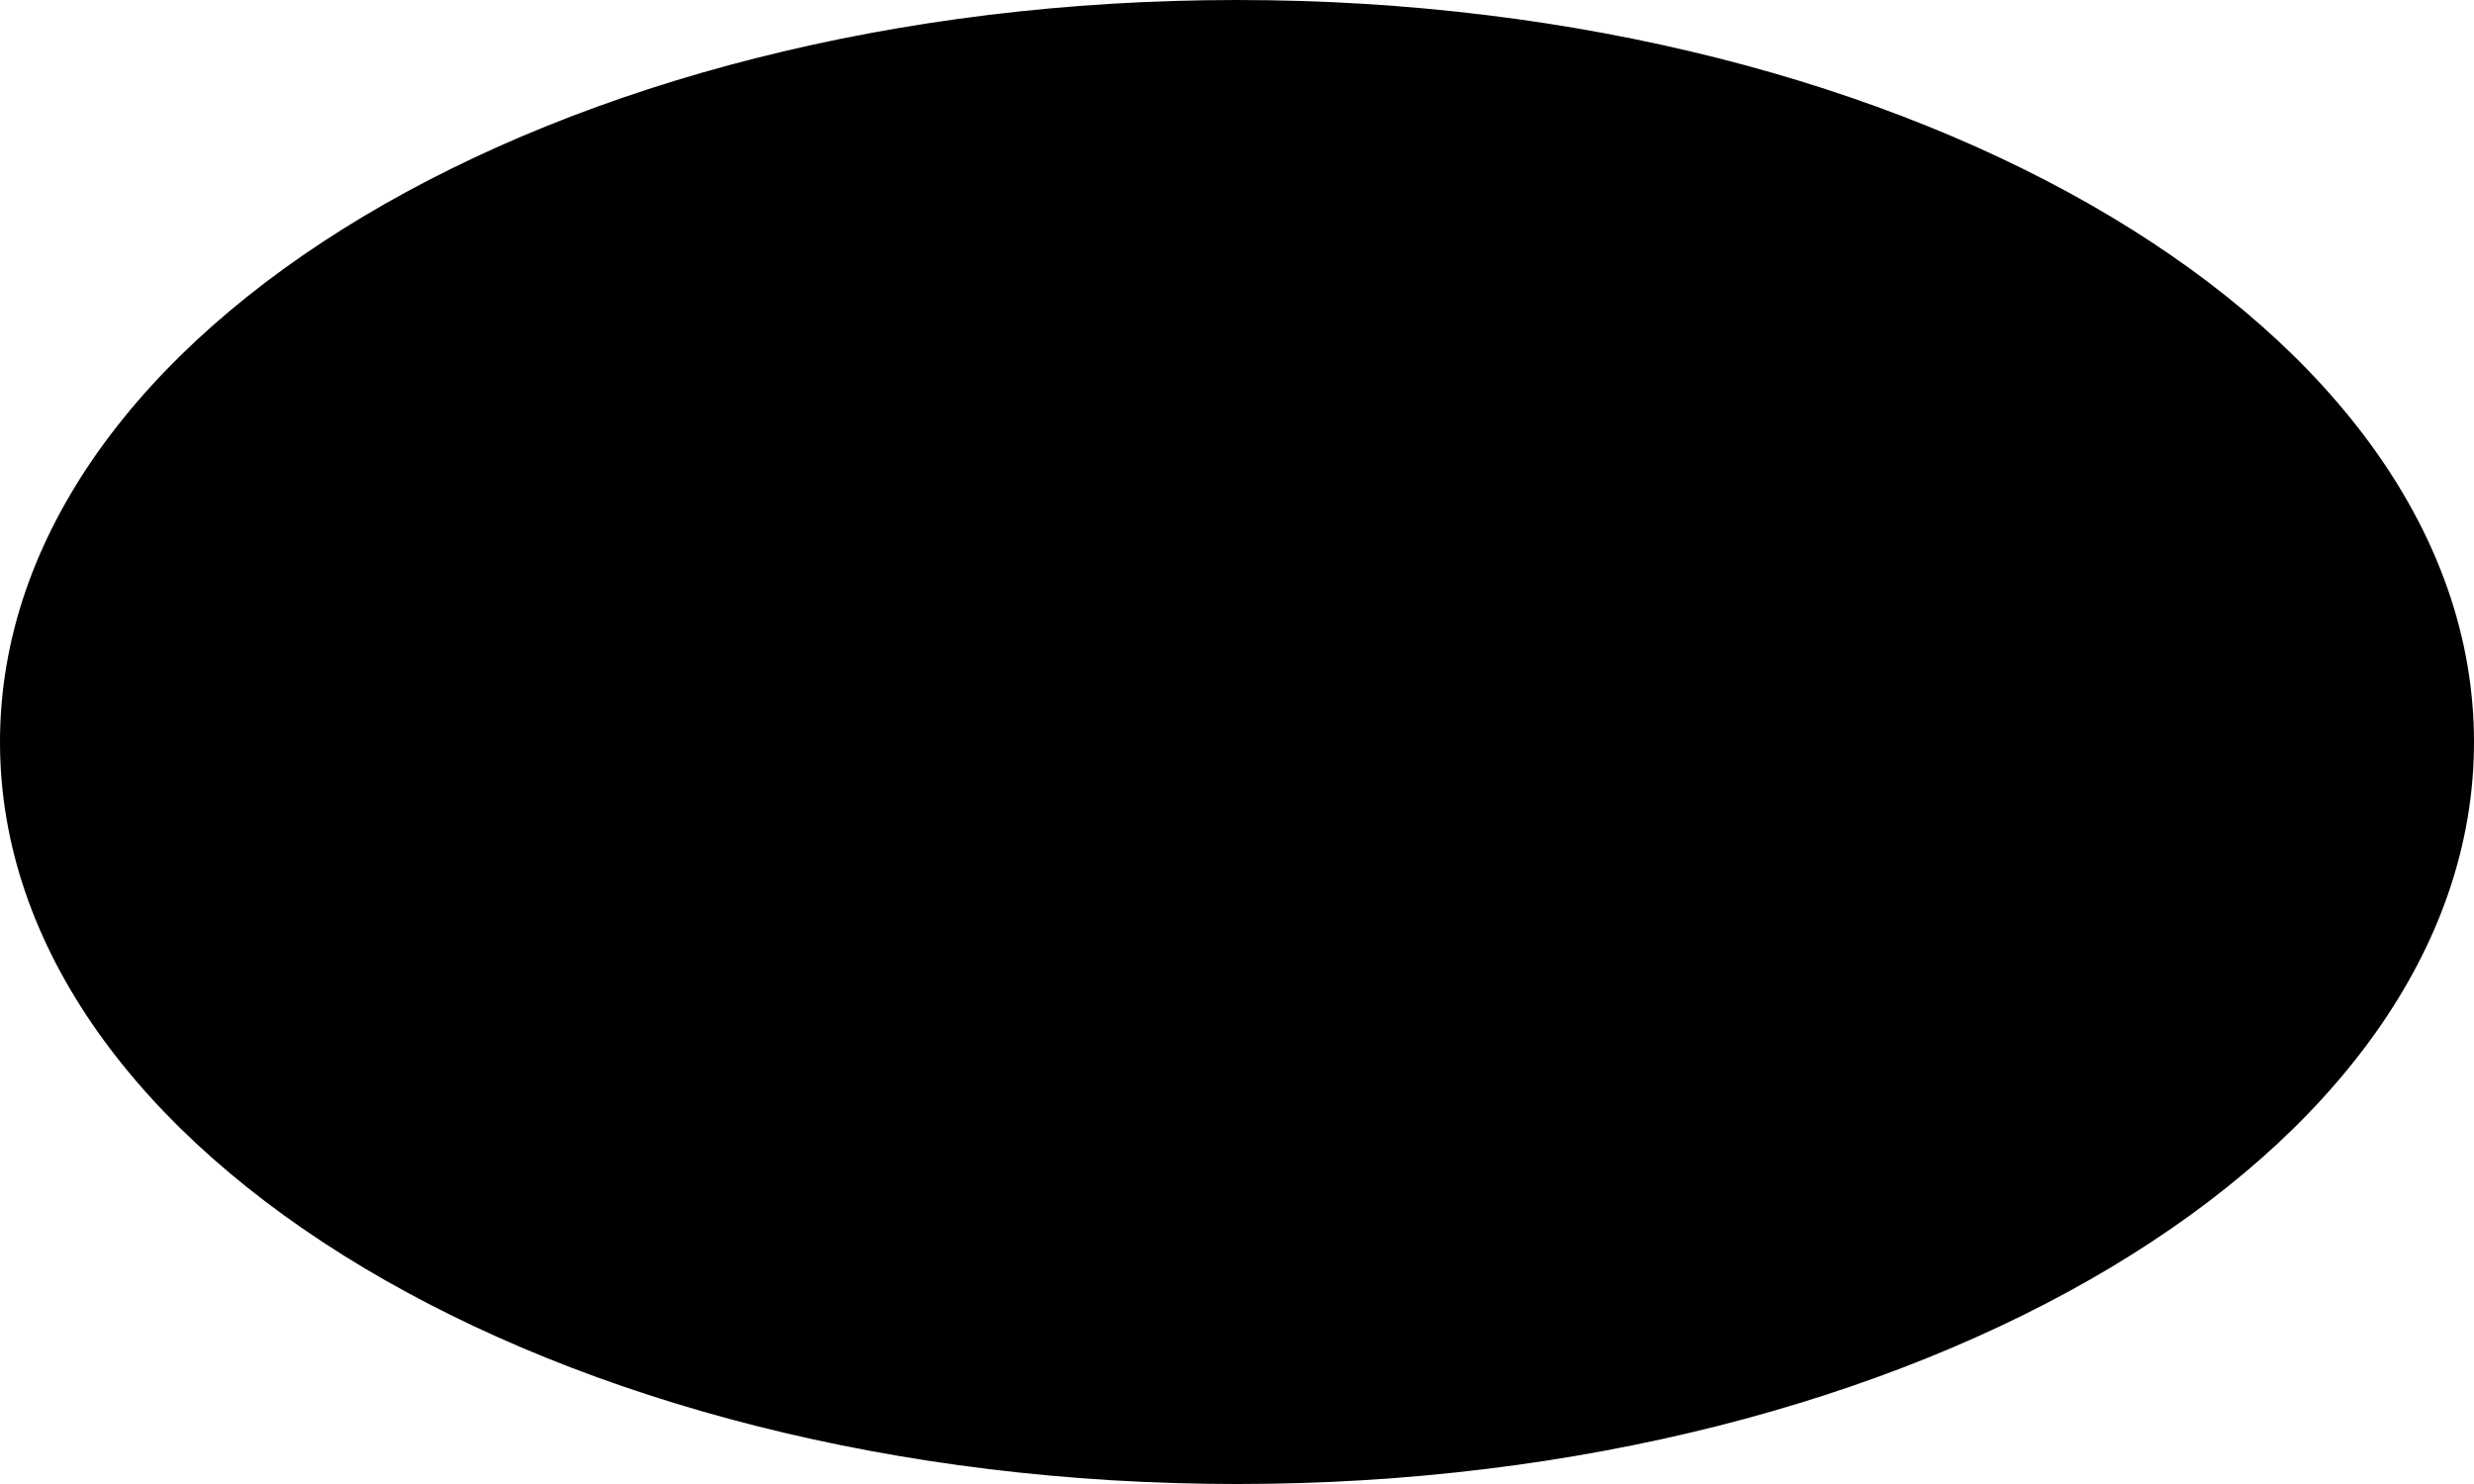
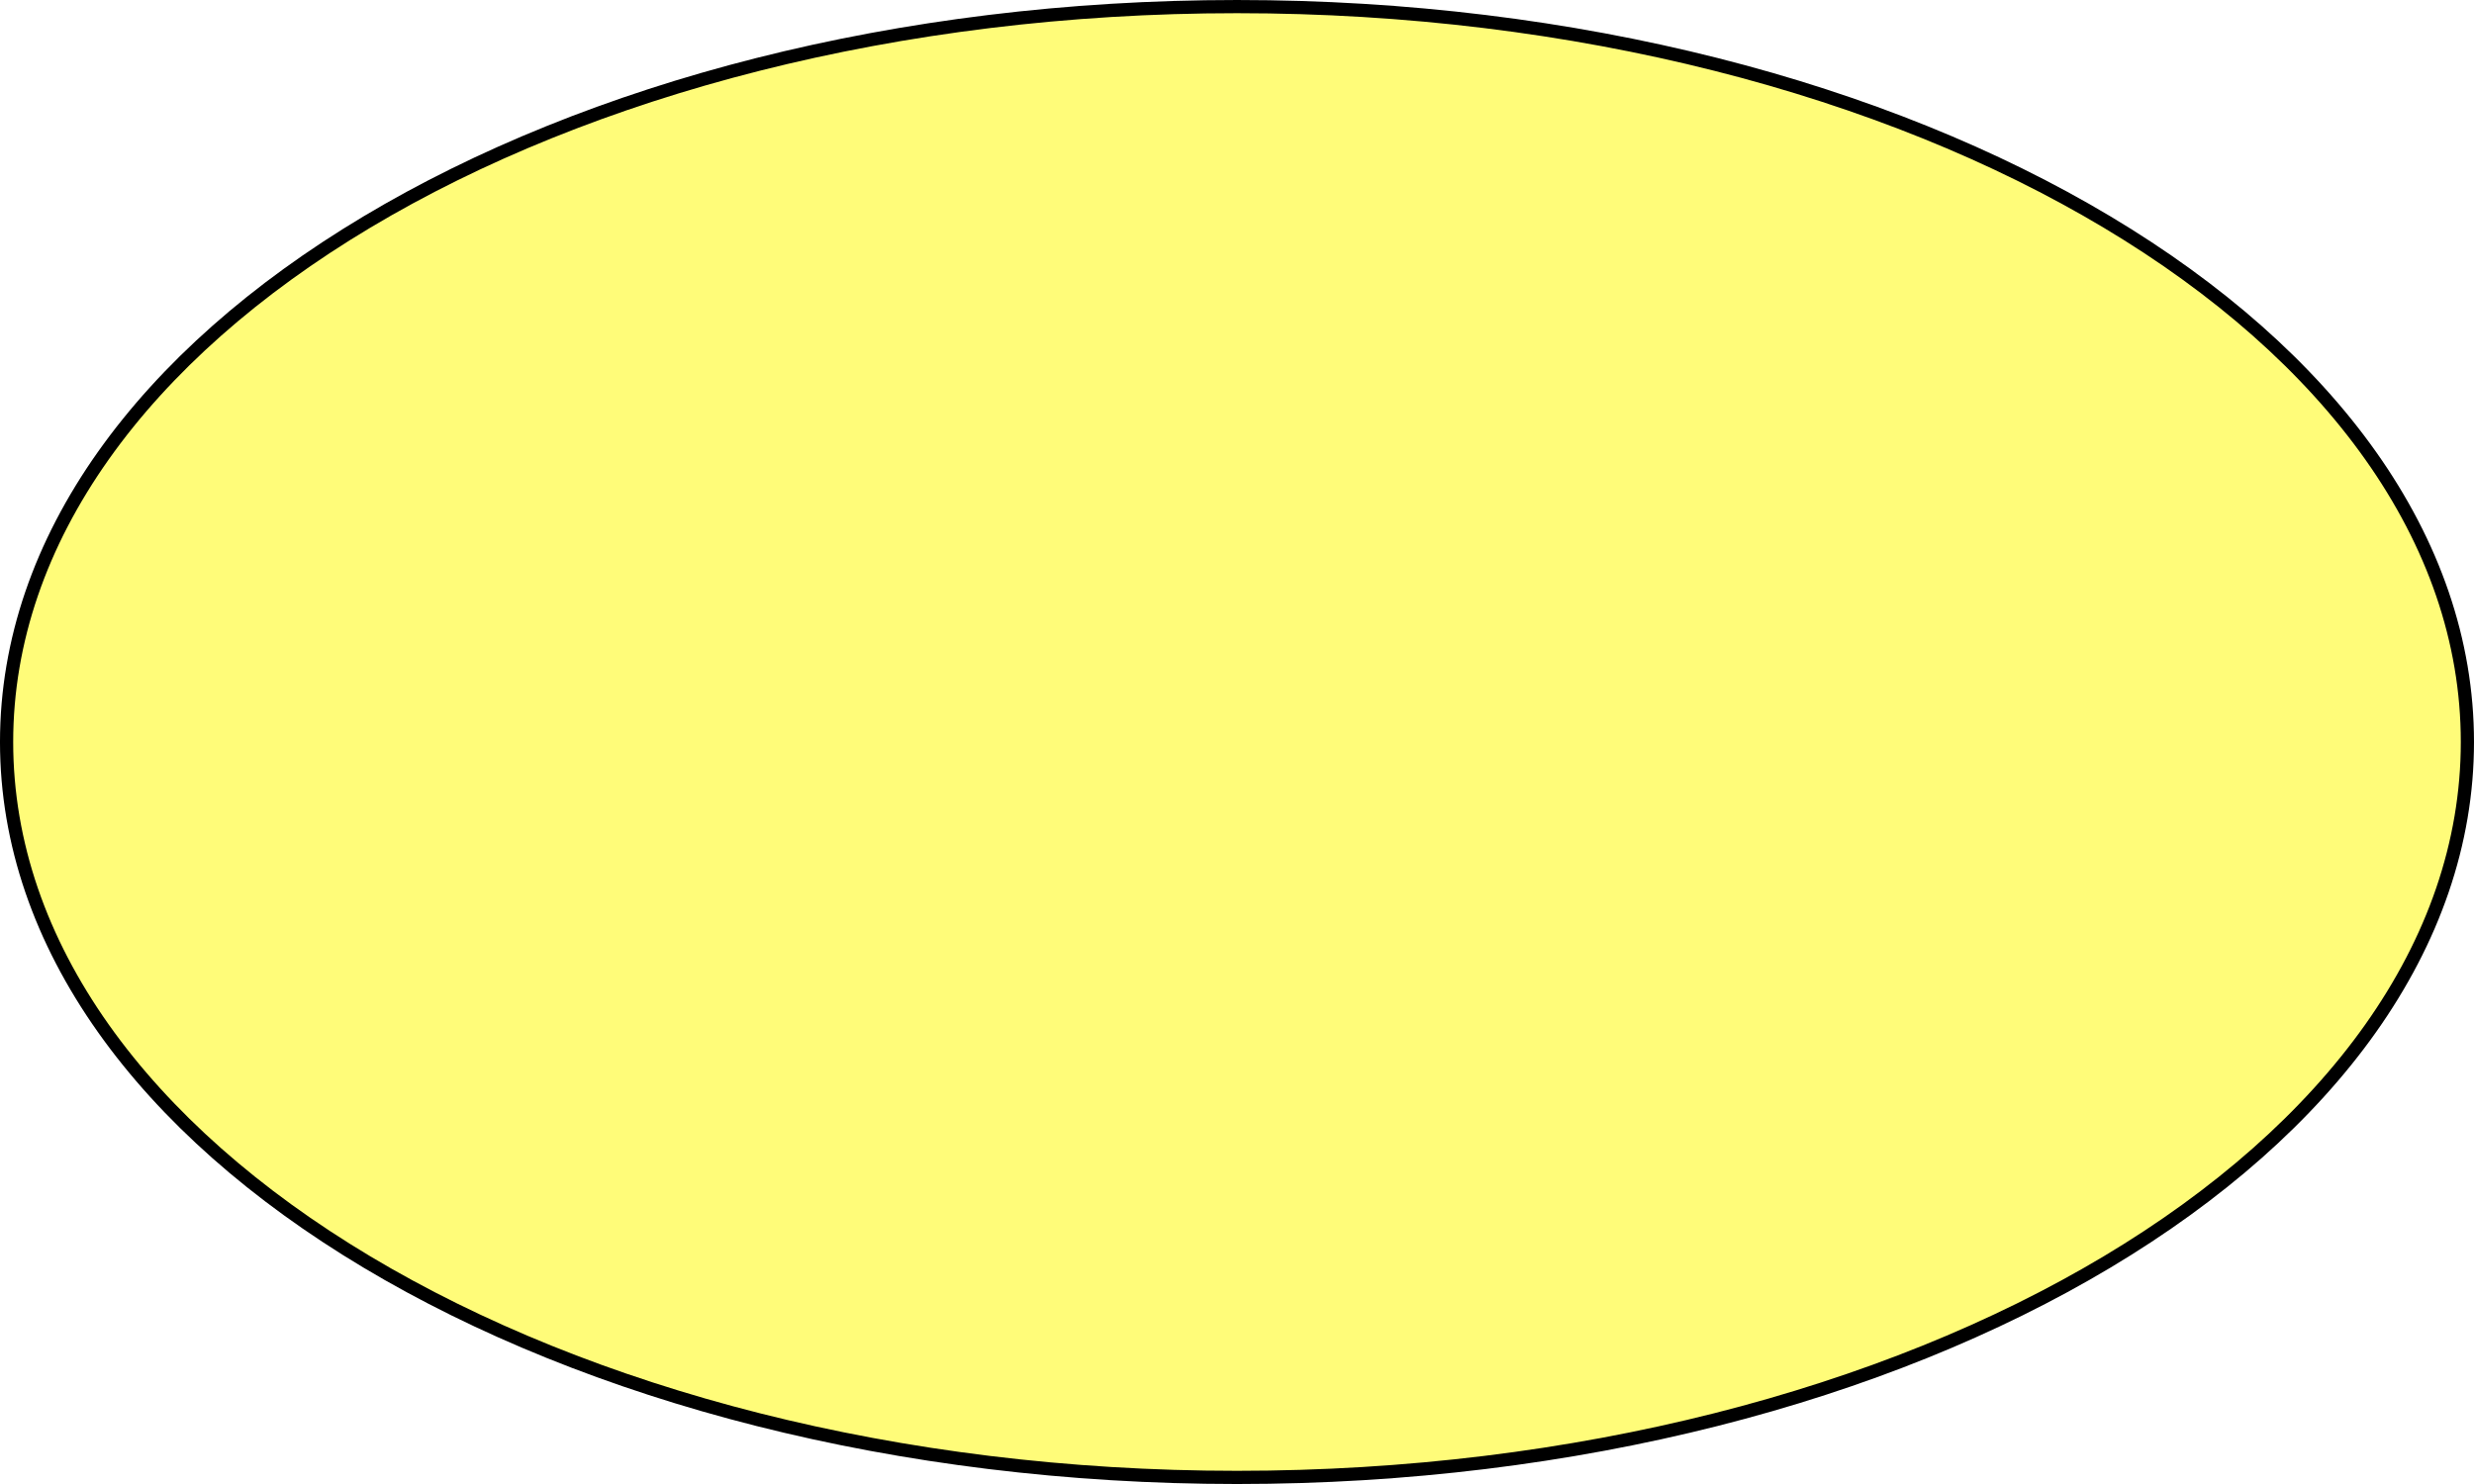
<svg xmlns="http://www.w3.org/2000/svg" width="75px" height="45px" viewBox="0 0 75 45" version="1.1" id="svg124">
  <defs id="defs118" />
  <g id="layer1" transform="translate(-55.48216,-22.76786)">
-     <ellipse style="opacity:1;fill:#ffc79;fill-opacity:1;stroke:#000000;stroke-width:0.4;stroke-miterlimit:4;stroke-dasharray:none;stroke-opacity:1" id="path86" cx="92.982" cy="45.268" rx="37.3" ry="22.3" />
+     <ellipse style="opacity:1;fill:#fffc79;fill-opacity:1;stroke:#000000;stroke-width:0.4;stroke-miterlimit:4;stroke-dasharray:none;stroke-opacity:1" id="path86" cx="92.982" cy="45.268" rx="37.3" ry="22.3" />
  </g>
</svg>
